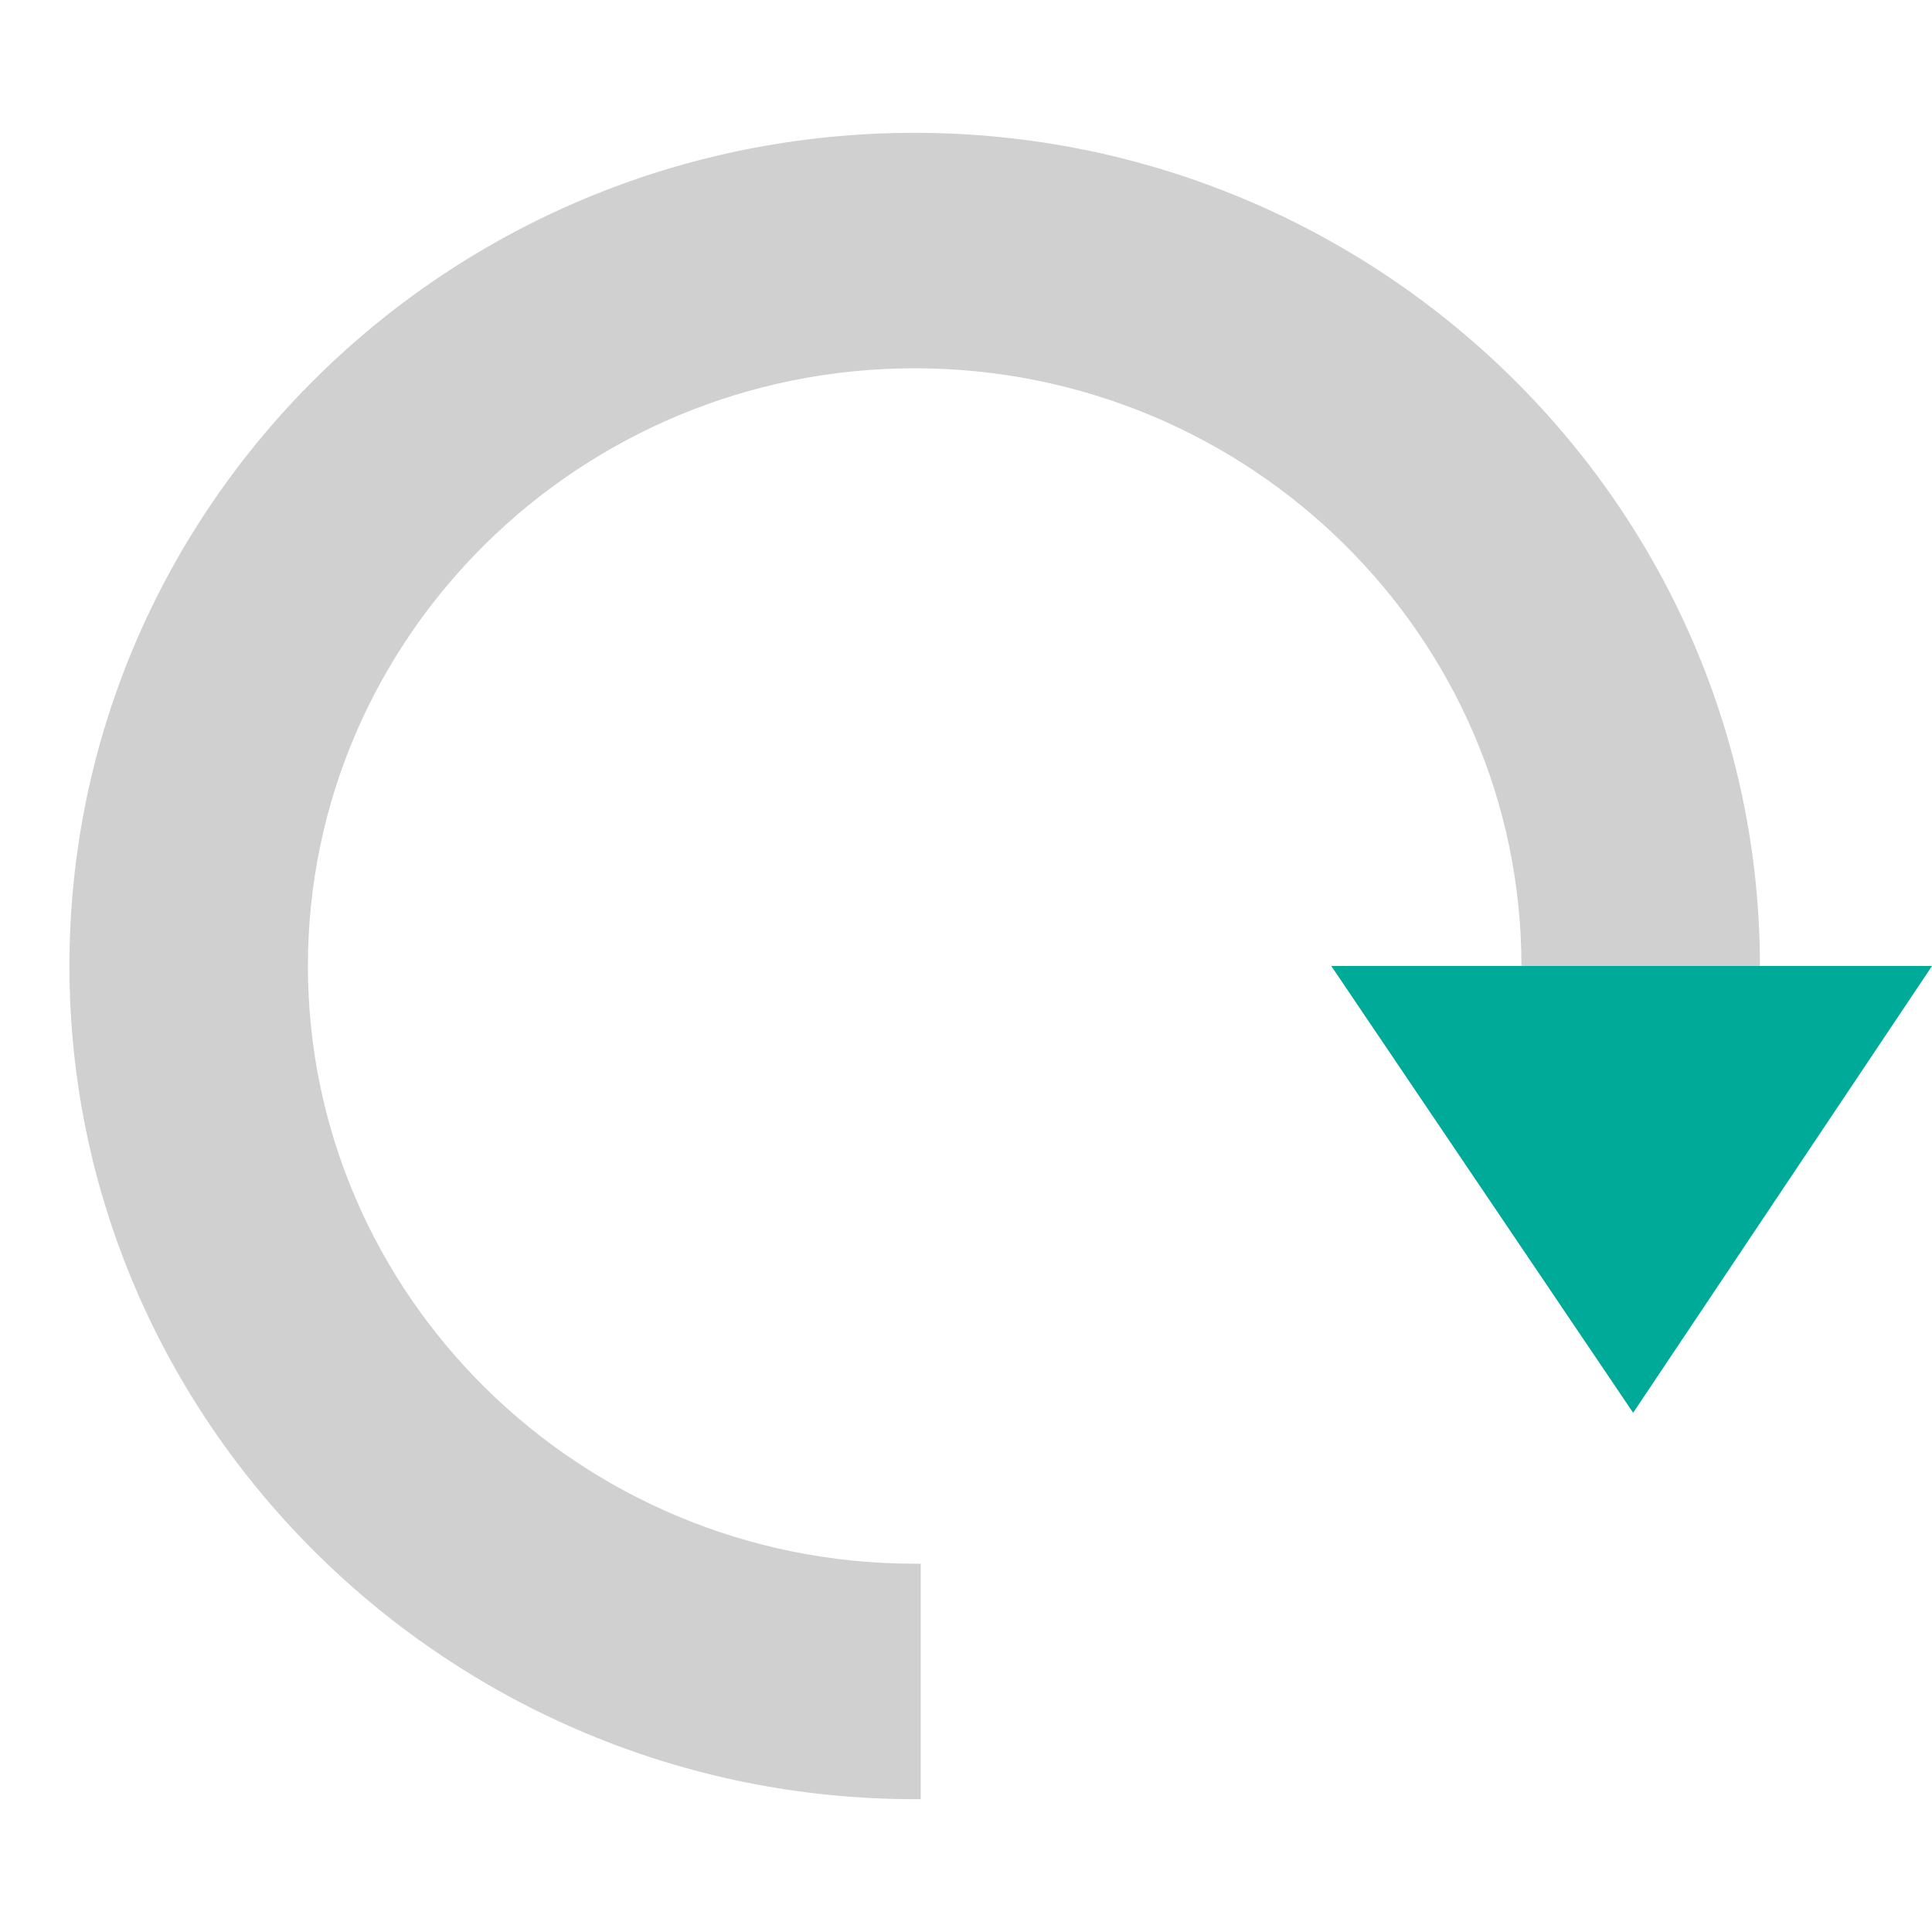
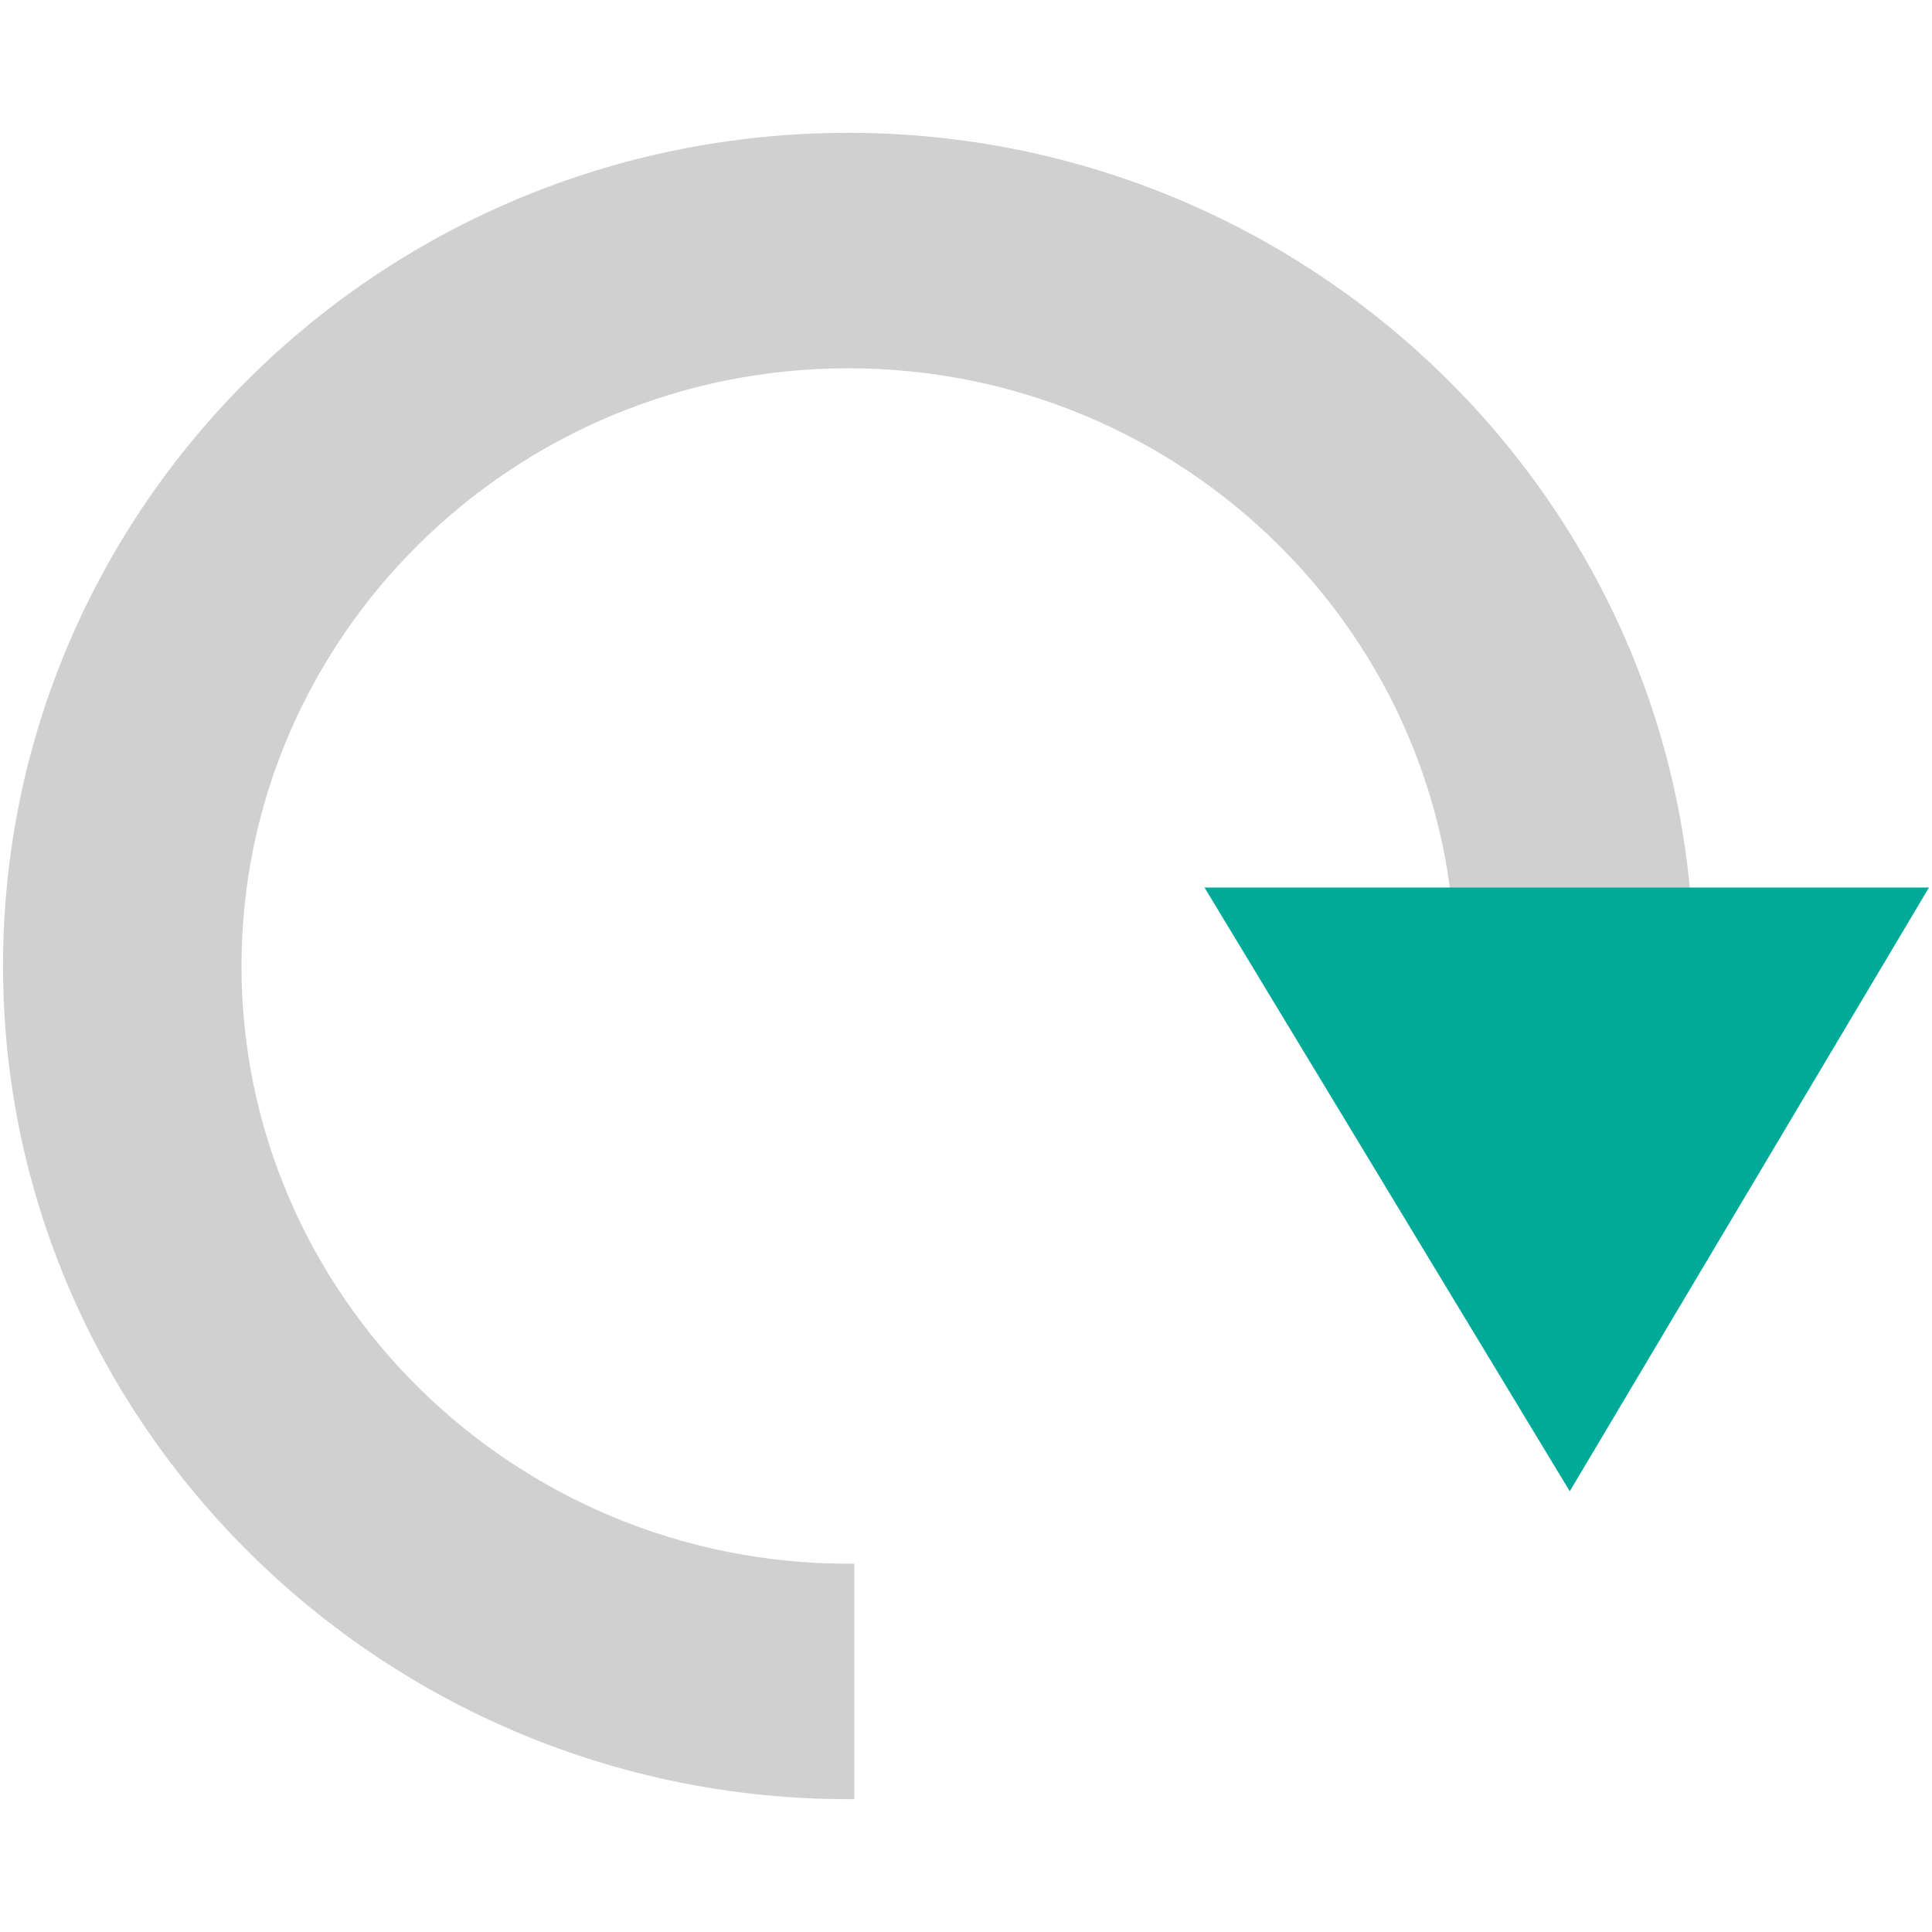
- <svg xmlns="http://www.w3.org/2000/svg" version="1.1" id="Calque_1" x="0px" y="0px" viewBox="0 0 64 64" style="enable-background:new 0 0 64 64;" xml:space="preserve">
-   <style type="text/css">
- 	.st0{fill:#D0D0D0;}
- 	.st1{fill-rule:evenodd;clip-rule:evenodd;fill:#00AA99;}
- </style>
-   <g>
-     <path class="st0" d="M30.3,4.4c-15.5,0-28,12.4-28,27.6c0,15.2,12.6,27.6,28,27.6c0.1,0,0.1,0,0.2,0v-7.8c-0.1,0-0.1,0-0.2,0   c-11.1,0-20.1-8.9-20.1-19.8s9-19.8,20.1-19.8c11.1,0,20.1,8.9,20.1,19.8c0,0.1,0,0.2,0,0.3h7.9c0-0.1,0-0.2,0-0.3   C58.3,16.8,45.7,4.4,30.3,4.4z" />
-   </g>
-   <g>
-     <path class="st1" d="M50.5,32l-6.4,0l10,14.8l0,0L64,32l-6.4,0" />
-   </g>
+ <svg xmlns="http://www.w3.org/2000/svg" id="Calque_1" version="1.1" viewBox="0 0 64 64">
+   <defs>
+     <style>
+       .st0 {
+         fill: #0a9;
+         fill-rule: evenodd;
+       }
+ 
+       .st1 {
+         fill: #d0d0d0;
+       }
+     </style>
+   </defs>
+   <path class="st1" d="M28.1,4.4C12.6,4.4.1,16.8.1,32s12.6,27.6,28,27.6h.2v-7.8h-.2c-11.1,0-20.1-8.9-20.1-19.8S17,12.2,28.1,12.2s20.1,8.9,20.1,19.8v.3h7.9v-.3c0-15.2-12.6-27.6-28-27.6Z" />
+   <path class="st0" d="M47.6,29.4h-7.7l12.1,20h0l11.9-20h-7.7" />
</svg>
